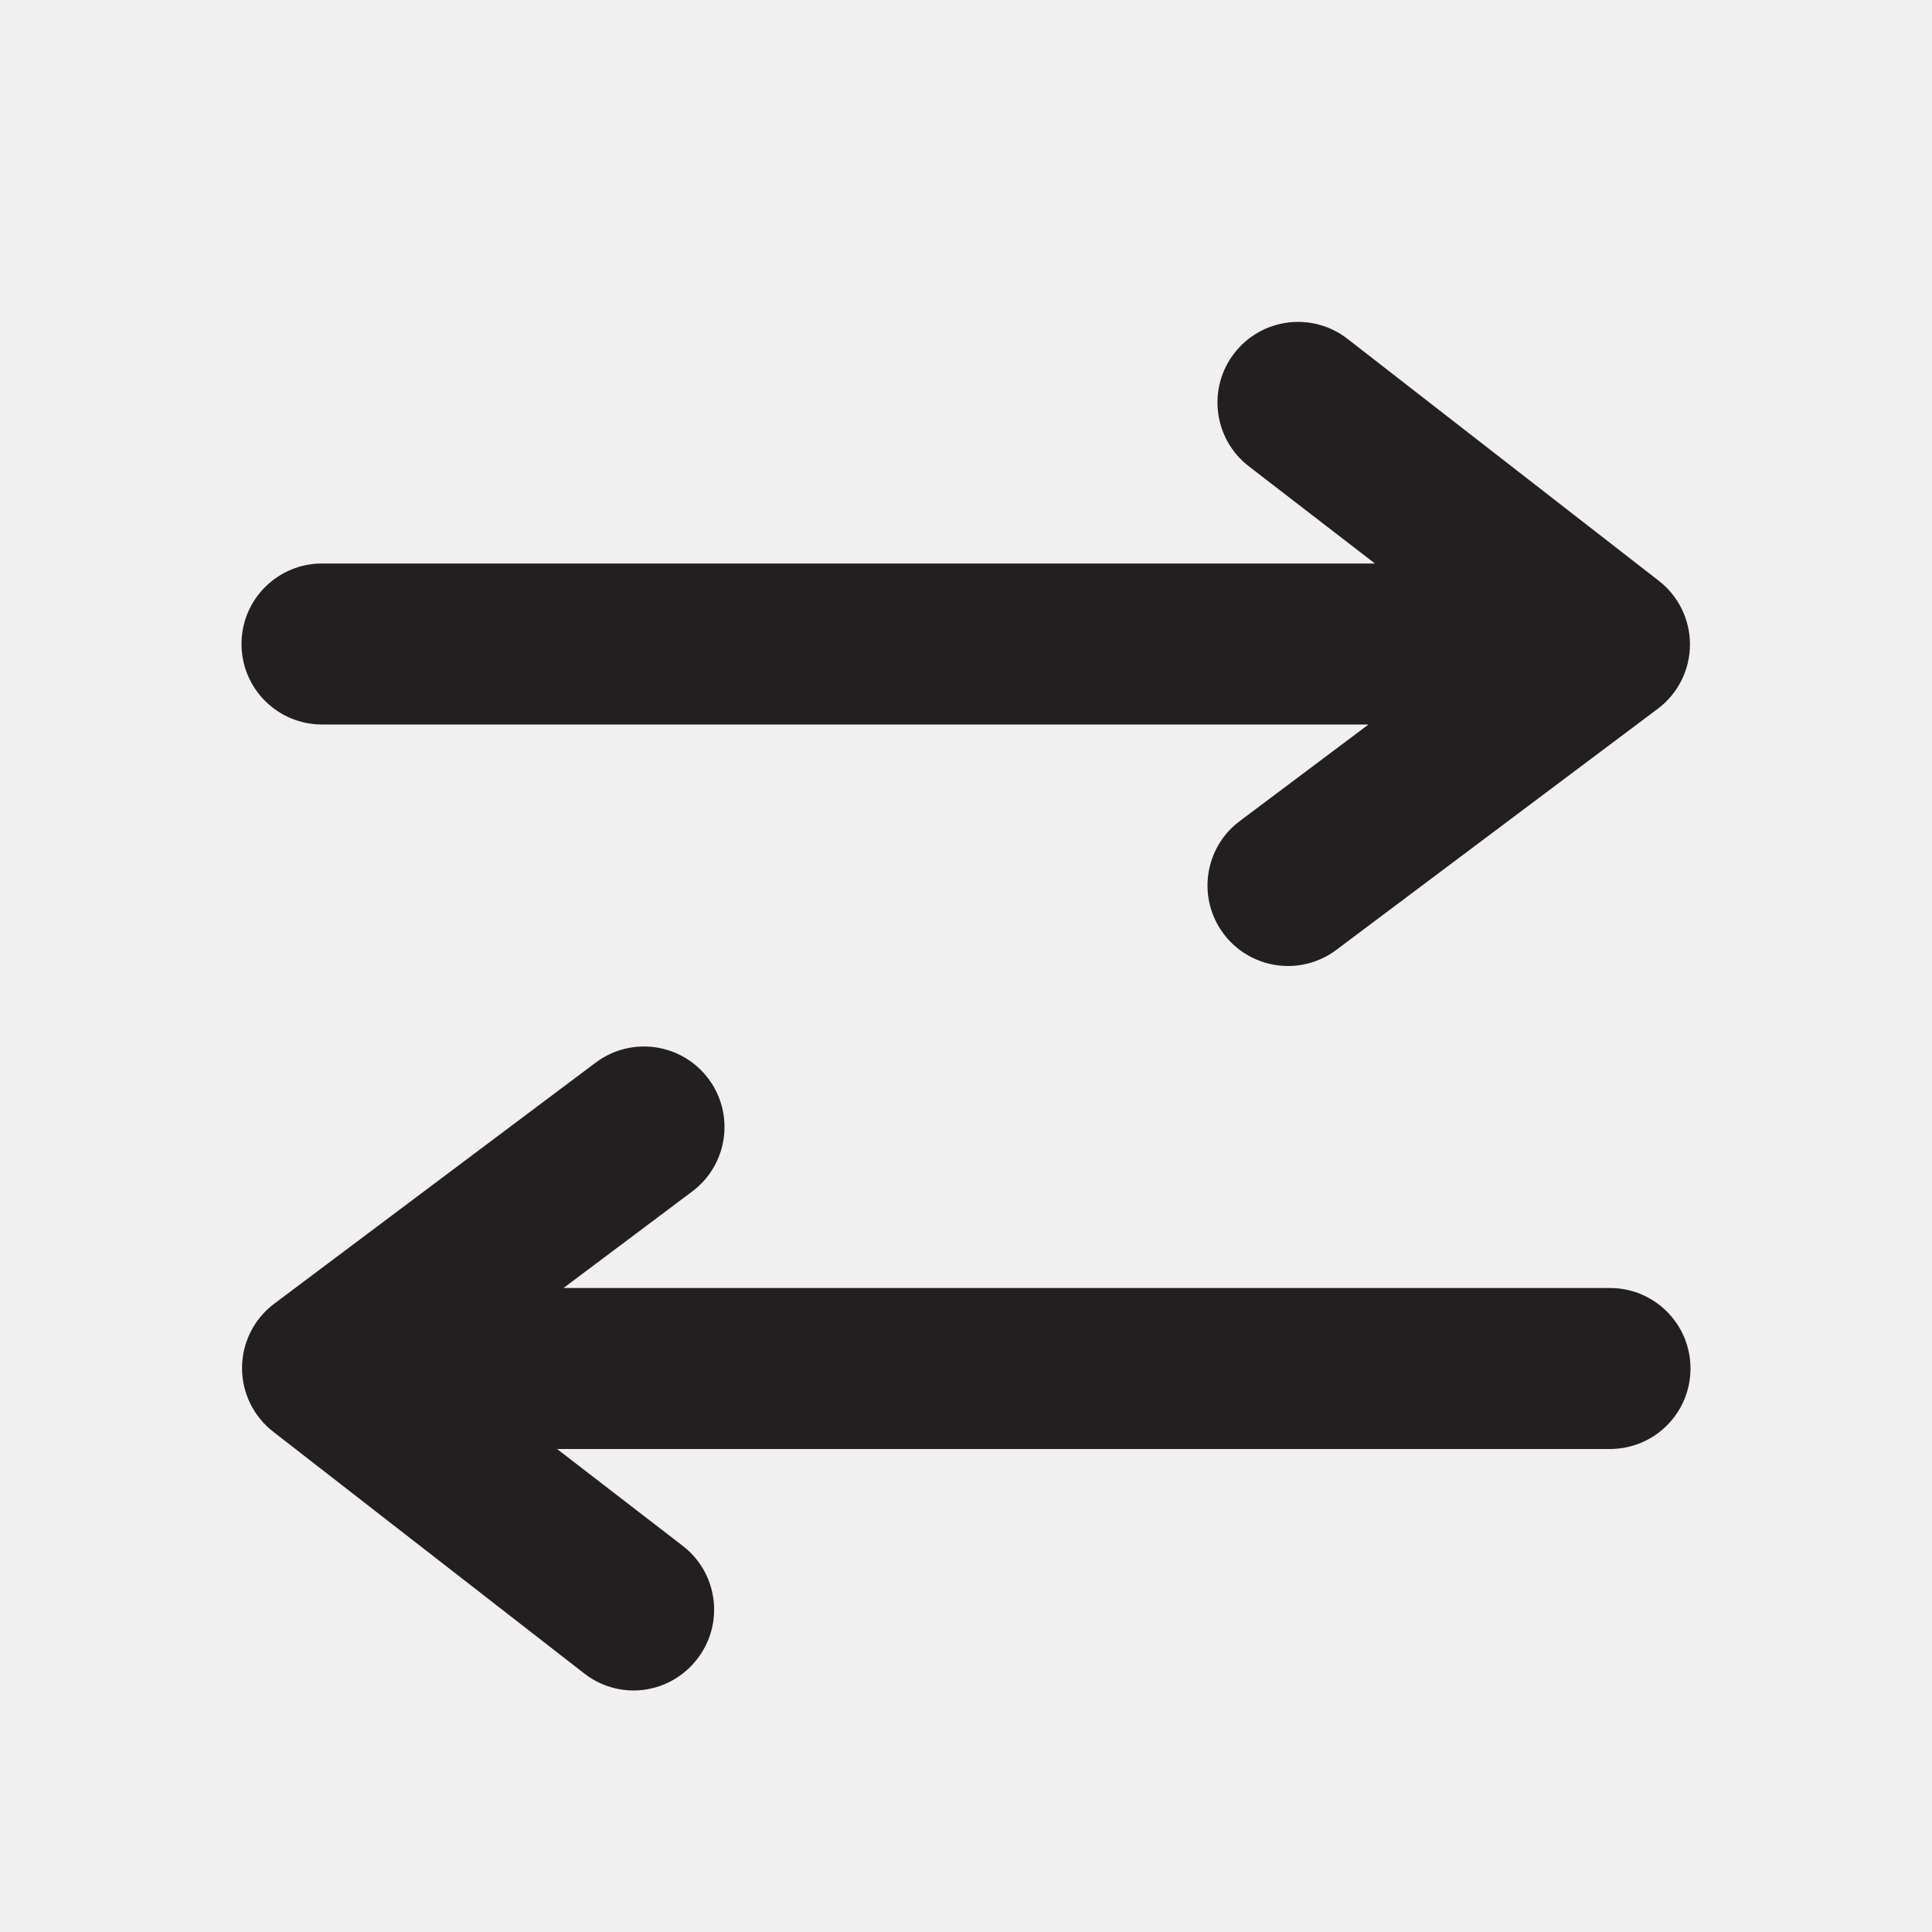
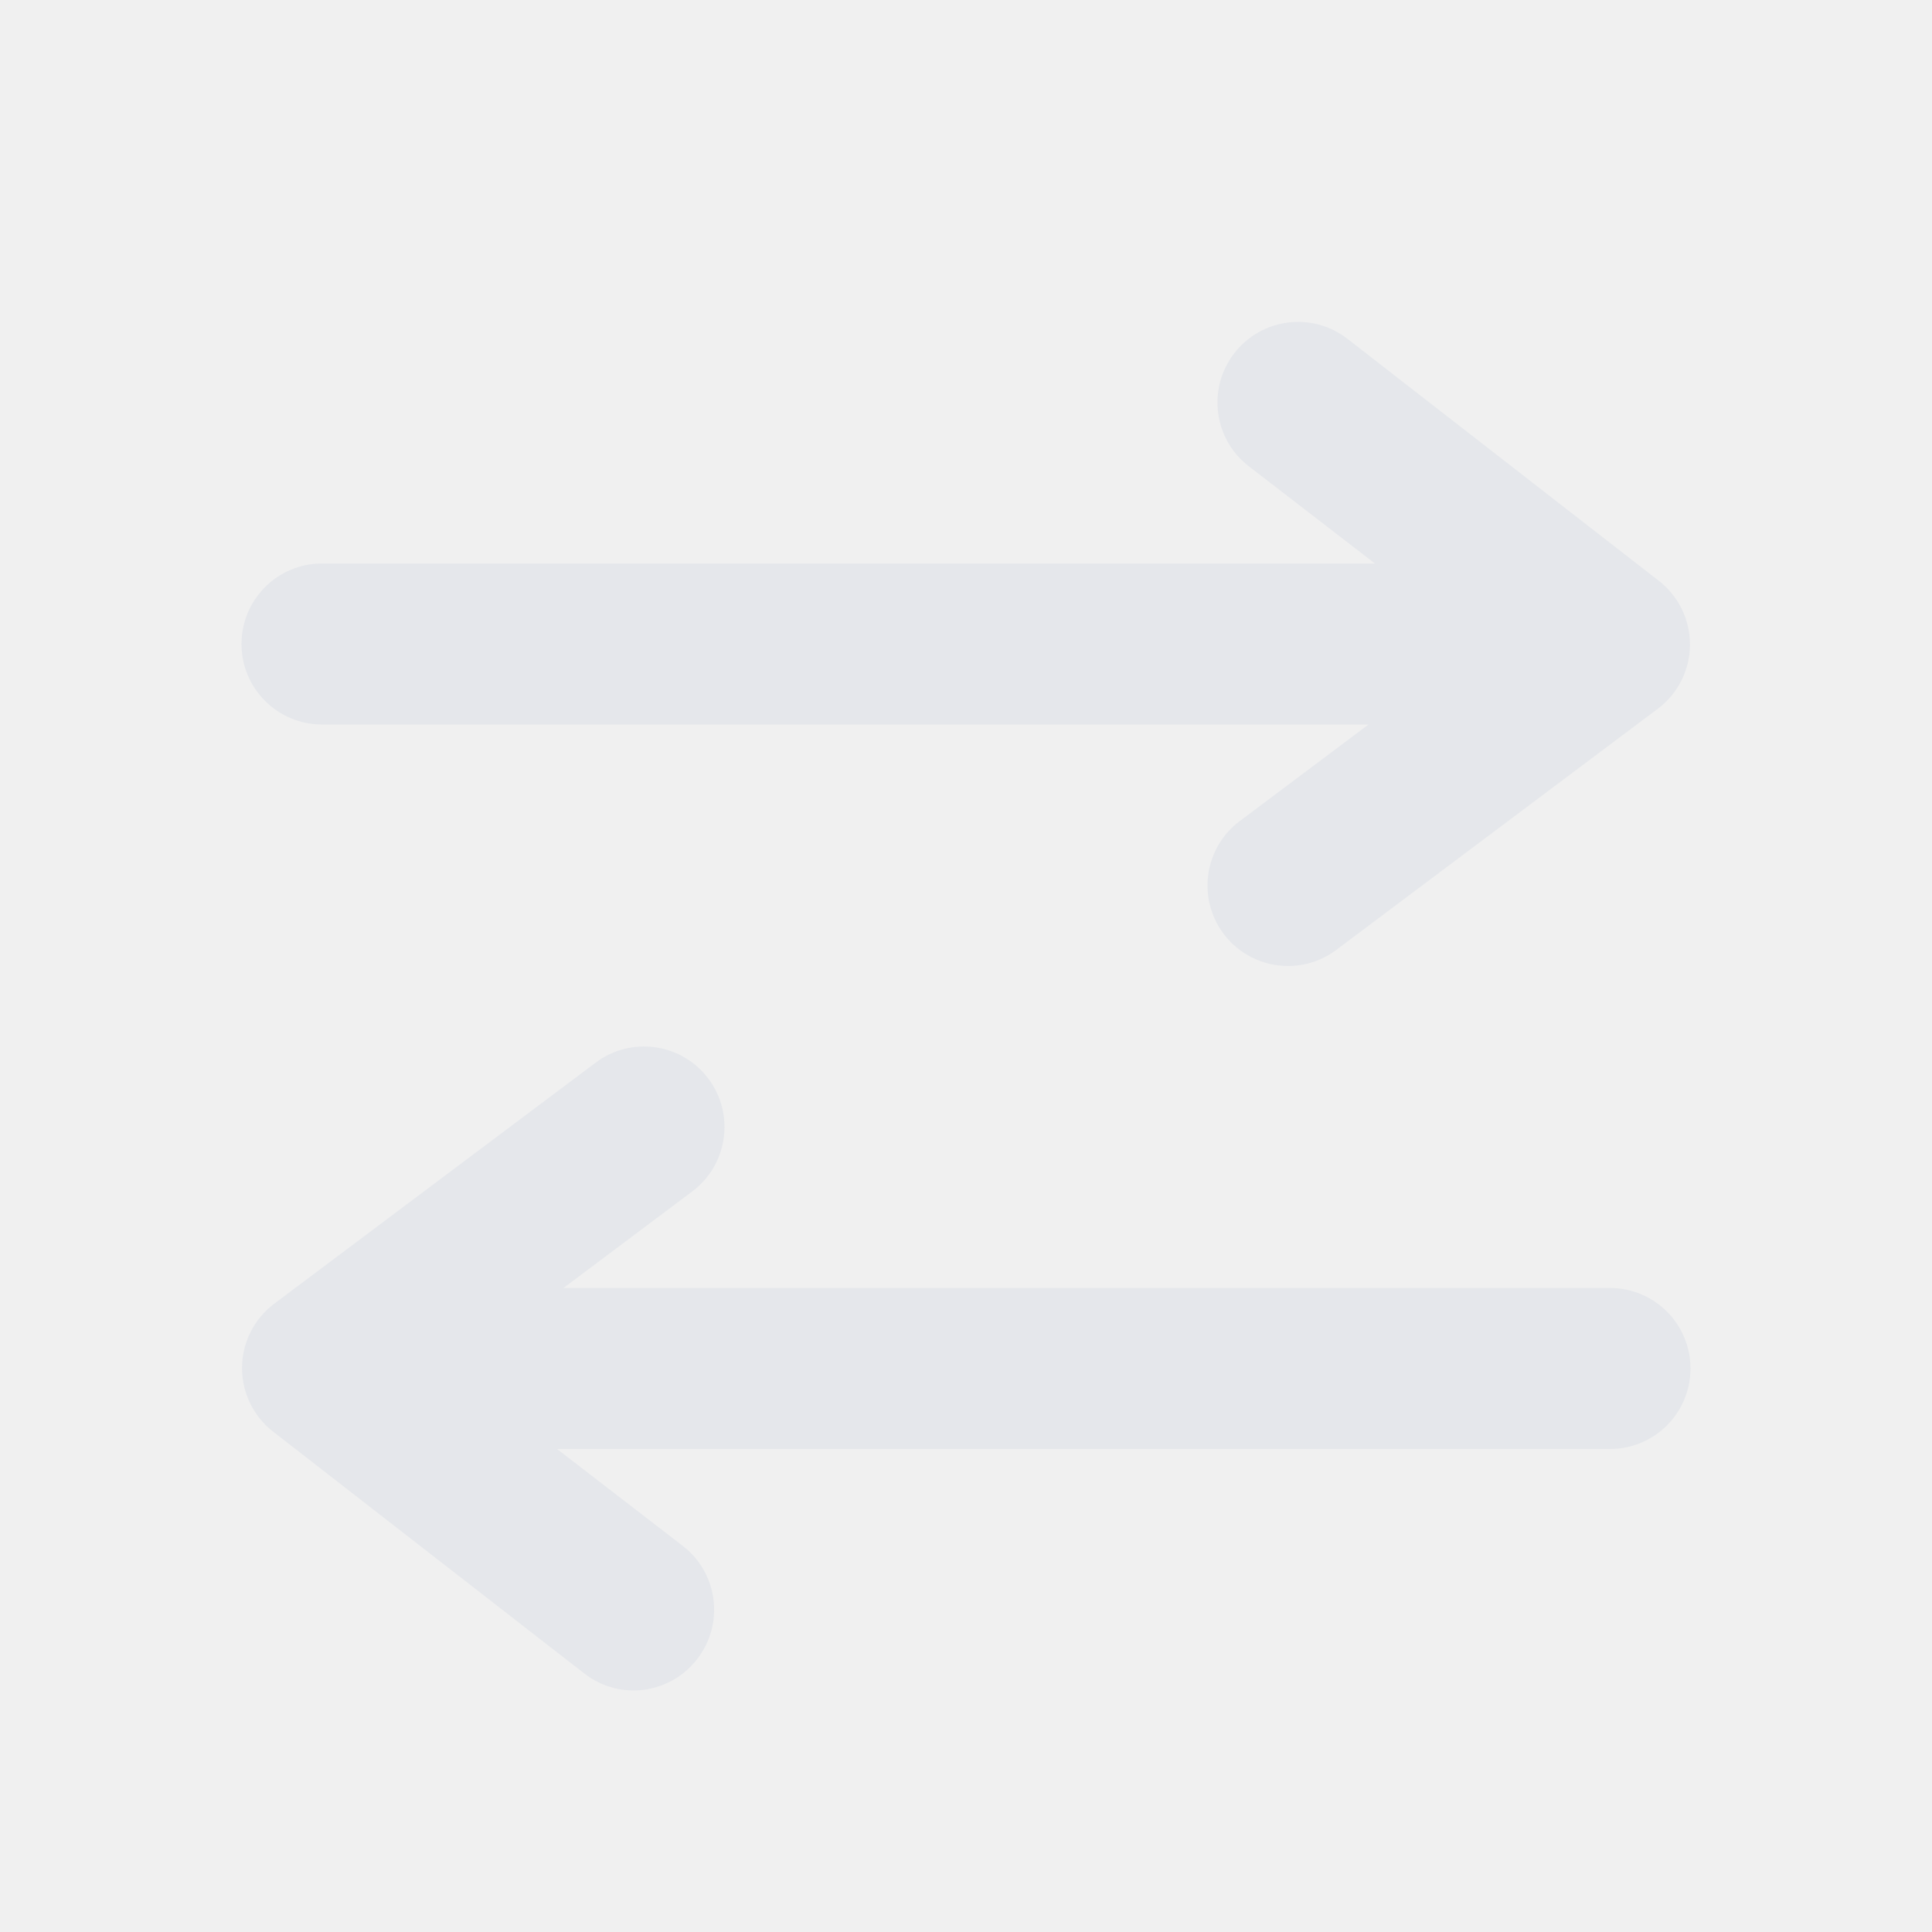
<svg xmlns="http://www.w3.org/2000/svg" viewBox="0 0 24 24">
  <path d="m0 0h24v24h-24z" fill="#fff" opacity="0" transform="matrix(0 -1 1 0 0 24)" />
-   <g fill="#231f20">
+   <g fill="#e5e7eb">
    <path d="m4 9h13l-1.6 1.2a1 1 0 0 0 -.2 1.4 1 1 0 0 0 .8.4 1 1 0 0 0 .6-.2l4-3a1 1 0 0 0 0-1.59l-3.86-3a1 1 0 0 0 -1.23 1.58l1.57 1.21h-13.08a1 1 0 0 0 0 2z" />
    <path d="m20 16h-13l1.6-1.2a1 1 0 0 0 -1.2-1.6l-4 3a1 1 0 0 0 0 1.59l3.86 3a1 1 0 0 0 .61.21 1 1 0 0 0 .79-.39 1 1 0 0 0 -.17-1.4l-1.57-1.21h13.08a1 1 0 0 0 0-2z" />
  </g>
</svg>
